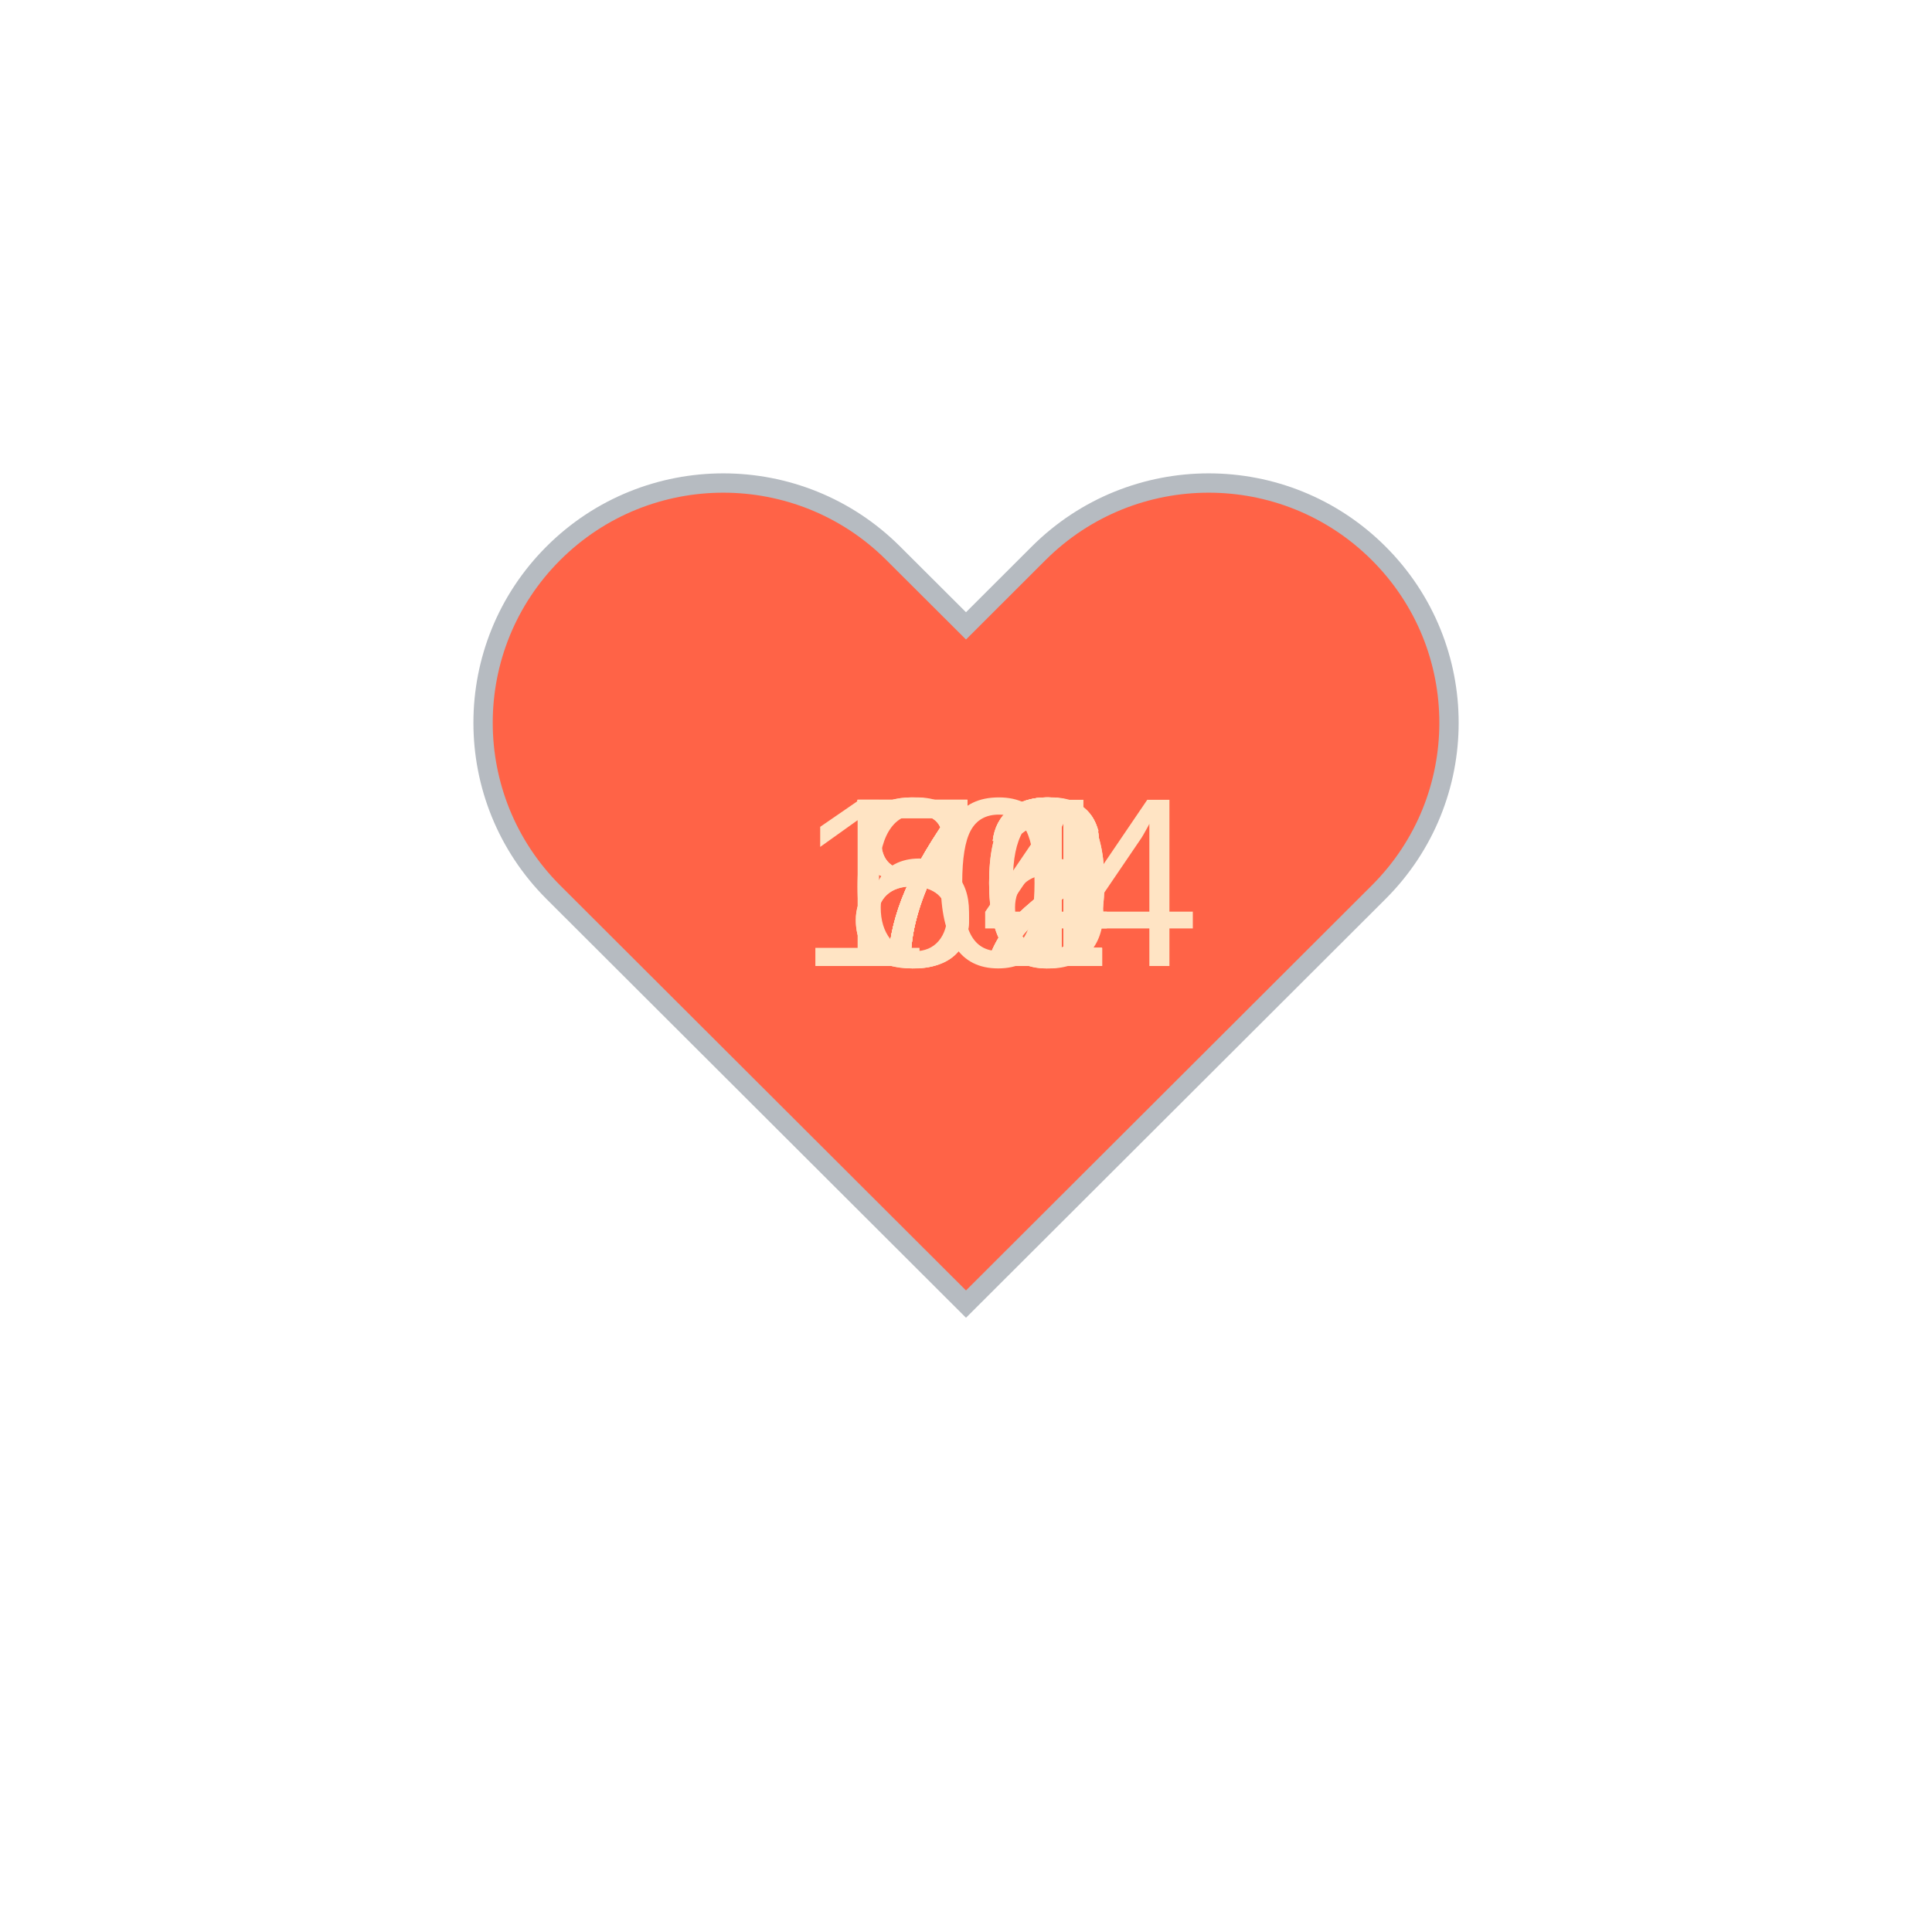
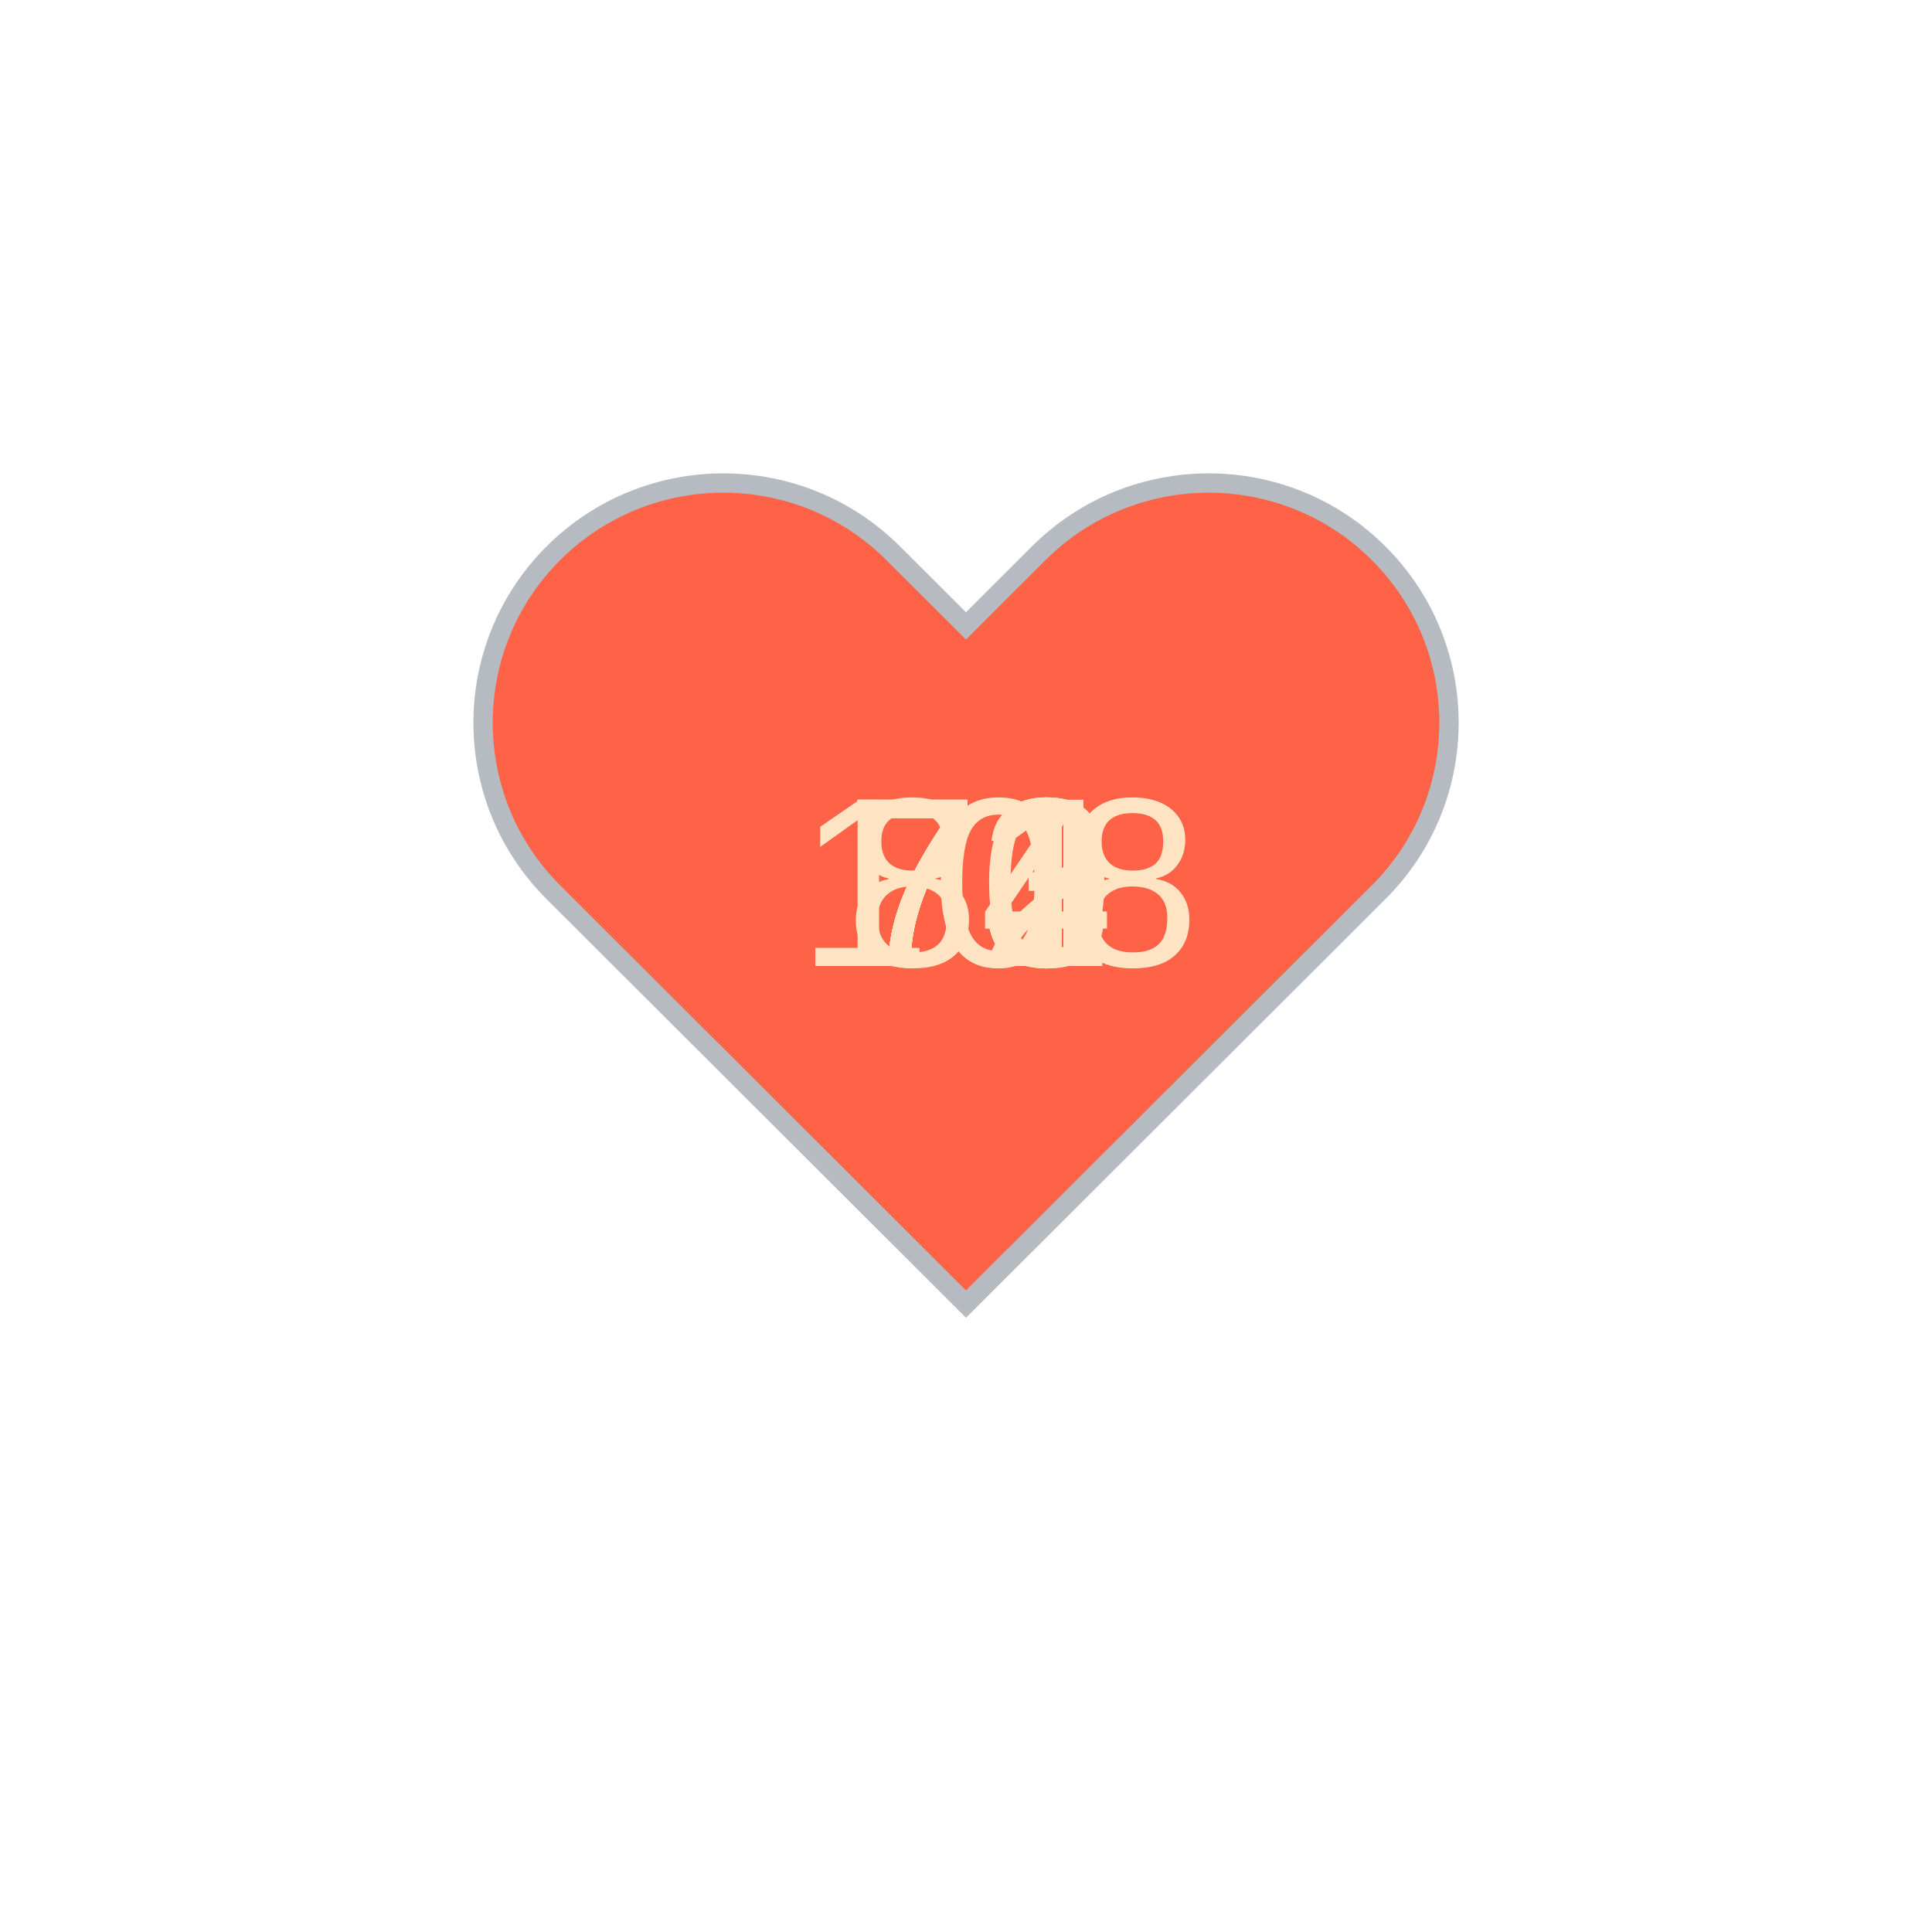
<svg xmlns="http://www.w3.org/2000/svg" baseProfile="full" height="150" version="1.1" viewBox="0,0,200,200" width="150">
  <defs />
  <g transform="translate(100 100)">
    <path d="M92.71,7.27L92.71,7.27c-9.71-9.69-25.46-9.69-35.18,0L50,14.79l-7.54-7.52C32.75-2.42,17-2.42,7.29,7.27v0 c-9.71,9.69-9.71,25.41,0,35.1L50,85l42.71-42.63C102.43,32.68,102.43,16.96,92.71,7.27z" fill="tomato" stroke="#B6BBC1" stroke-width="2" transform="translate(-50 -50)" />
    <animateTransform additive="sum" attributeName="transform" dur="1.2s" repeatCount="indefinite" type="scale" values="1; 1.5; 1.25; 1.5; 1.5; 1;" />
-     <text fill="bisque" style="font-size:25px; font-family:Arial" transform="translate(-12.5 0)">72<animate attributeName="visibility" dur="12.0s" keyTimes="0;0.1;0.2;0.3;0.4;0.5;0.6;0.7;0.8;0.9;1.0" repeatCount="indefinite" values="visible;hidden;hidden;hidden;hidden;hidden;hidden;hidden;hidden;hidden;hidden" />
+     <text fill="bisque" style="font-size:25px; font-family:Arial" transform="translate(-12.5 0)">71<animate attributeName="visibility" dur="12.0s" keyTimes="0;0.1;0.2;0.3;0.4;0.5;0.6;0.7;0.8;0.9;1.0" repeatCount="indefinite" values="visible;hidden;hidden;hidden;hidden;hidden;hidden;hidden;hidden;hidden;hidden" />
    </text>
-     <text fill="bisque" style="font-size:25px; font-family:Arial" transform="translate(-12.5 0)">72<animate attributeName="visibility" dur="12.0s" keyTimes="0;0.1;0.2;0.3;0.4;0.5;0.6;0.7;0.8;0.9;1.0" repeatCount="indefinite" values="hidden;visible;hidden;hidden;hidden;hidden;hidden;hidden;hidden;hidden;hidden" />
+     <text fill="bisque" style="font-size:25px; font-family:Arial" transform="translate(-12.5 0)">71<animate attributeName="visibility" dur="12.0s" keyTimes="0;0.1;0.2;0.3;0.4;0.5;0.6;0.7;0.8;0.9;1.0" repeatCount="indefinite" values="hidden;visible;hidden;hidden;hidden;hidden;hidden;hidden;hidden;hidden;hidden" />
    </text>
-     <text fill="bisque" style="font-size:25px; font-family:Arial" transform="translate(-12.5 0)">70<animate attributeName="visibility" dur="12.0s" keyTimes="0;0.1;0.2;0.3;0.4;0.5;0.6;0.7;0.8;0.9;1.0" repeatCount="indefinite" values="hidden;hidden;visible;hidden;hidden;hidden;hidden;hidden;hidden;hidden;hidden" />
+     <text fill="bisque" style="font-size:25px; font-family:Arial" transform="translate(-12.5 0)">73<animate attributeName="visibility" dur="12.0s" keyTimes="0;0.1;0.2;0.3;0.4;0.5;0.6;0.7;0.8;0.9;1.0" repeatCount="indefinite" values="hidden;hidden;visible;hidden;hidden;hidden;hidden;hidden;hidden;hidden;hidden" />
    </text>
-     <text fill="bisque" style="font-size:25px; font-family:Arial" transform="translate(-12.5 0)">71<animate attributeName="visibility" dur="12.0s" keyTimes="0;0.1;0.2;0.3;0.4;0.5;0.6;0.7;0.8;0.9;1.0" repeatCount="indefinite" values="hidden;hidden;hidden;visible;hidden;hidden;hidden;hidden;hidden;hidden;hidden" />
+     <text fill="bisque" style="font-size:25px; font-family:Arial" transform="translate(-12.5 0)">73<animate attributeName="visibility" dur="12.0s" keyTimes="0;0.1;0.2;0.3;0.4;0.5;0.6;0.7;0.8;0.9;1.0" repeatCount="indefinite" values="hidden;hidden;hidden;visible;hidden;hidden;hidden;hidden;hidden;hidden;hidden" />
    </text>
-     <text fill="bisque" style="font-size:25px; font-family:Arial" transform="translate(-12.5 0)">71<animate attributeName="visibility" dur="12.0s" keyTimes="0;0.1;0.2;0.3;0.4;0.5;0.6;0.7;0.8;0.9;1.0" repeatCount="indefinite" values="hidden;hidden;hidden;hidden;visible;hidden;hidden;hidden;hidden;hidden;hidden" />
+     <text fill="bisque" style="font-size:25px; font-family:Arial" transform="translate(-12.5 0)">74<animate attributeName="visibility" dur="12.0s" keyTimes="0;0.1;0.2;0.3;0.4;0.5;0.6;0.7;0.8;0.9;1.0" repeatCount="indefinite" values="hidden;hidden;hidden;hidden;visible;hidden;hidden;hidden;hidden;hidden;hidden" />
    </text>
-     <text fill="bisque" style="font-size:25px; font-family:Arial" transform="translate(-12.5 0)">66<animate attributeName="visibility" dur="12.0s" keyTimes="0;0.1;0.2;0.3;0.4;0.5;0.6;0.7;0.8;0.9;1.0" repeatCount="indefinite" values="hidden;hidden;hidden;hidden;hidden;visible;hidden;hidden;hidden;hidden;hidden" />
+     <text fill="bisque" style="font-size:25px; font-family:Arial" transform="translate(-12.5 0)">74<animate attributeName="visibility" dur="12.0s" keyTimes="0;0.1;0.2;0.3;0.4;0.5;0.6;0.7;0.8;0.9;1.0" repeatCount="indefinite" values="hidden;hidden;hidden;hidden;hidden;visible;hidden;hidden;hidden;hidden;hidden" />
    </text>
    <text fill="bisque" style="font-size:25px; font-family:Arial" transform="translate(-12.5 0)">72<animate attributeName="visibility" dur="12.0s" keyTimes="0;0.1;0.2;0.3;0.4;0.5;0.6;0.7;0.8;0.9;1.0" repeatCount="indefinite" values="hidden;hidden;hidden;hidden;hidden;hidden;visible;hidden;hidden;hidden;hidden" />
    </text>
-     <text fill="bisque" style="font-size:25px; font-family:Arial" transform="translate(-17.5 0)">104<animate attributeName="visibility" dur="12.0s" keyTimes="0;0.1;0.2;0.3;0.4;0.5;0.6;0.7;0.8;0.9;1.0" repeatCount="indefinite" values="hidden;hidden;hidden;hidden;hidden;hidden;hidden;visible;hidden;hidden;hidden" />
+     <text fill="bisque" style="font-size:25px; font-family:Arial" transform="translate(-12.5 0)">71<animate attributeName="visibility" dur="12.0s" keyTimes="0;0.1;0.2;0.3;0.4;0.5;0.6;0.7;0.8;0.9;1.0" repeatCount="indefinite" values="hidden;hidden;hidden;hidden;hidden;hidden;hidden;visible;hidden;hidden;hidden" />
    </text>
-     <text fill="bisque" style="font-size:25px; font-family:Arial" transform="translate(-12.5 0)">84<animate attributeName="visibility" dur="12.0s" keyTimes="0;0.1;0.2;0.3;0.4;0.5;0.6;0.7;0.8;0.9;1.0" repeatCount="indefinite" values="hidden;hidden;hidden;hidden;hidden;hidden;hidden;hidden;visible;hidden;hidden" />
+     <text fill="bisque" style="font-size:25px; font-family:Arial" transform="translate(-12.5 0)">80<animate attributeName="visibility" dur="12.0s" keyTimes="0;0.1;0.2;0.3;0.4;0.5;0.6;0.7;0.8;0.9;1.0" repeatCount="indefinite" values="hidden;hidden;hidden;hidden;hidden;hidden;hidden;hidden;visible;hidden;hidden" />
    </text>
-     <text fill="bisque" style="font-size:25px; font-family:Arial" transform="translate(-12.5 0)">80<animate attributeName="visibility" dur="12.0s" keyTimes="0;0.1;0.2;0.3;0.4;0.5;0.6;0.7;0.8;0.9;1.0" repeatCount="indefinite" values="hidden;hidden;hidden;hidden;hidden;hidden;hidden;hidden;hidden;visible;hidden" />
+     <text fill="bisque" style="font-size:25px; font-family:Arial" transform="translate(-17.5 0)">108<animate attributeName="visibility" dur="12.0s" keyTimes="0;0.1;0.2;0.3;0.4;0.5;0.6;0.7;0.8;0.9;1.0" repeatCount="indefinite" values="hidden;hidden;hidden;hidden;hidden;hidden;hidden;hidden;hidden;visible;hidden" />
    </text>
  </g>
</svg>
